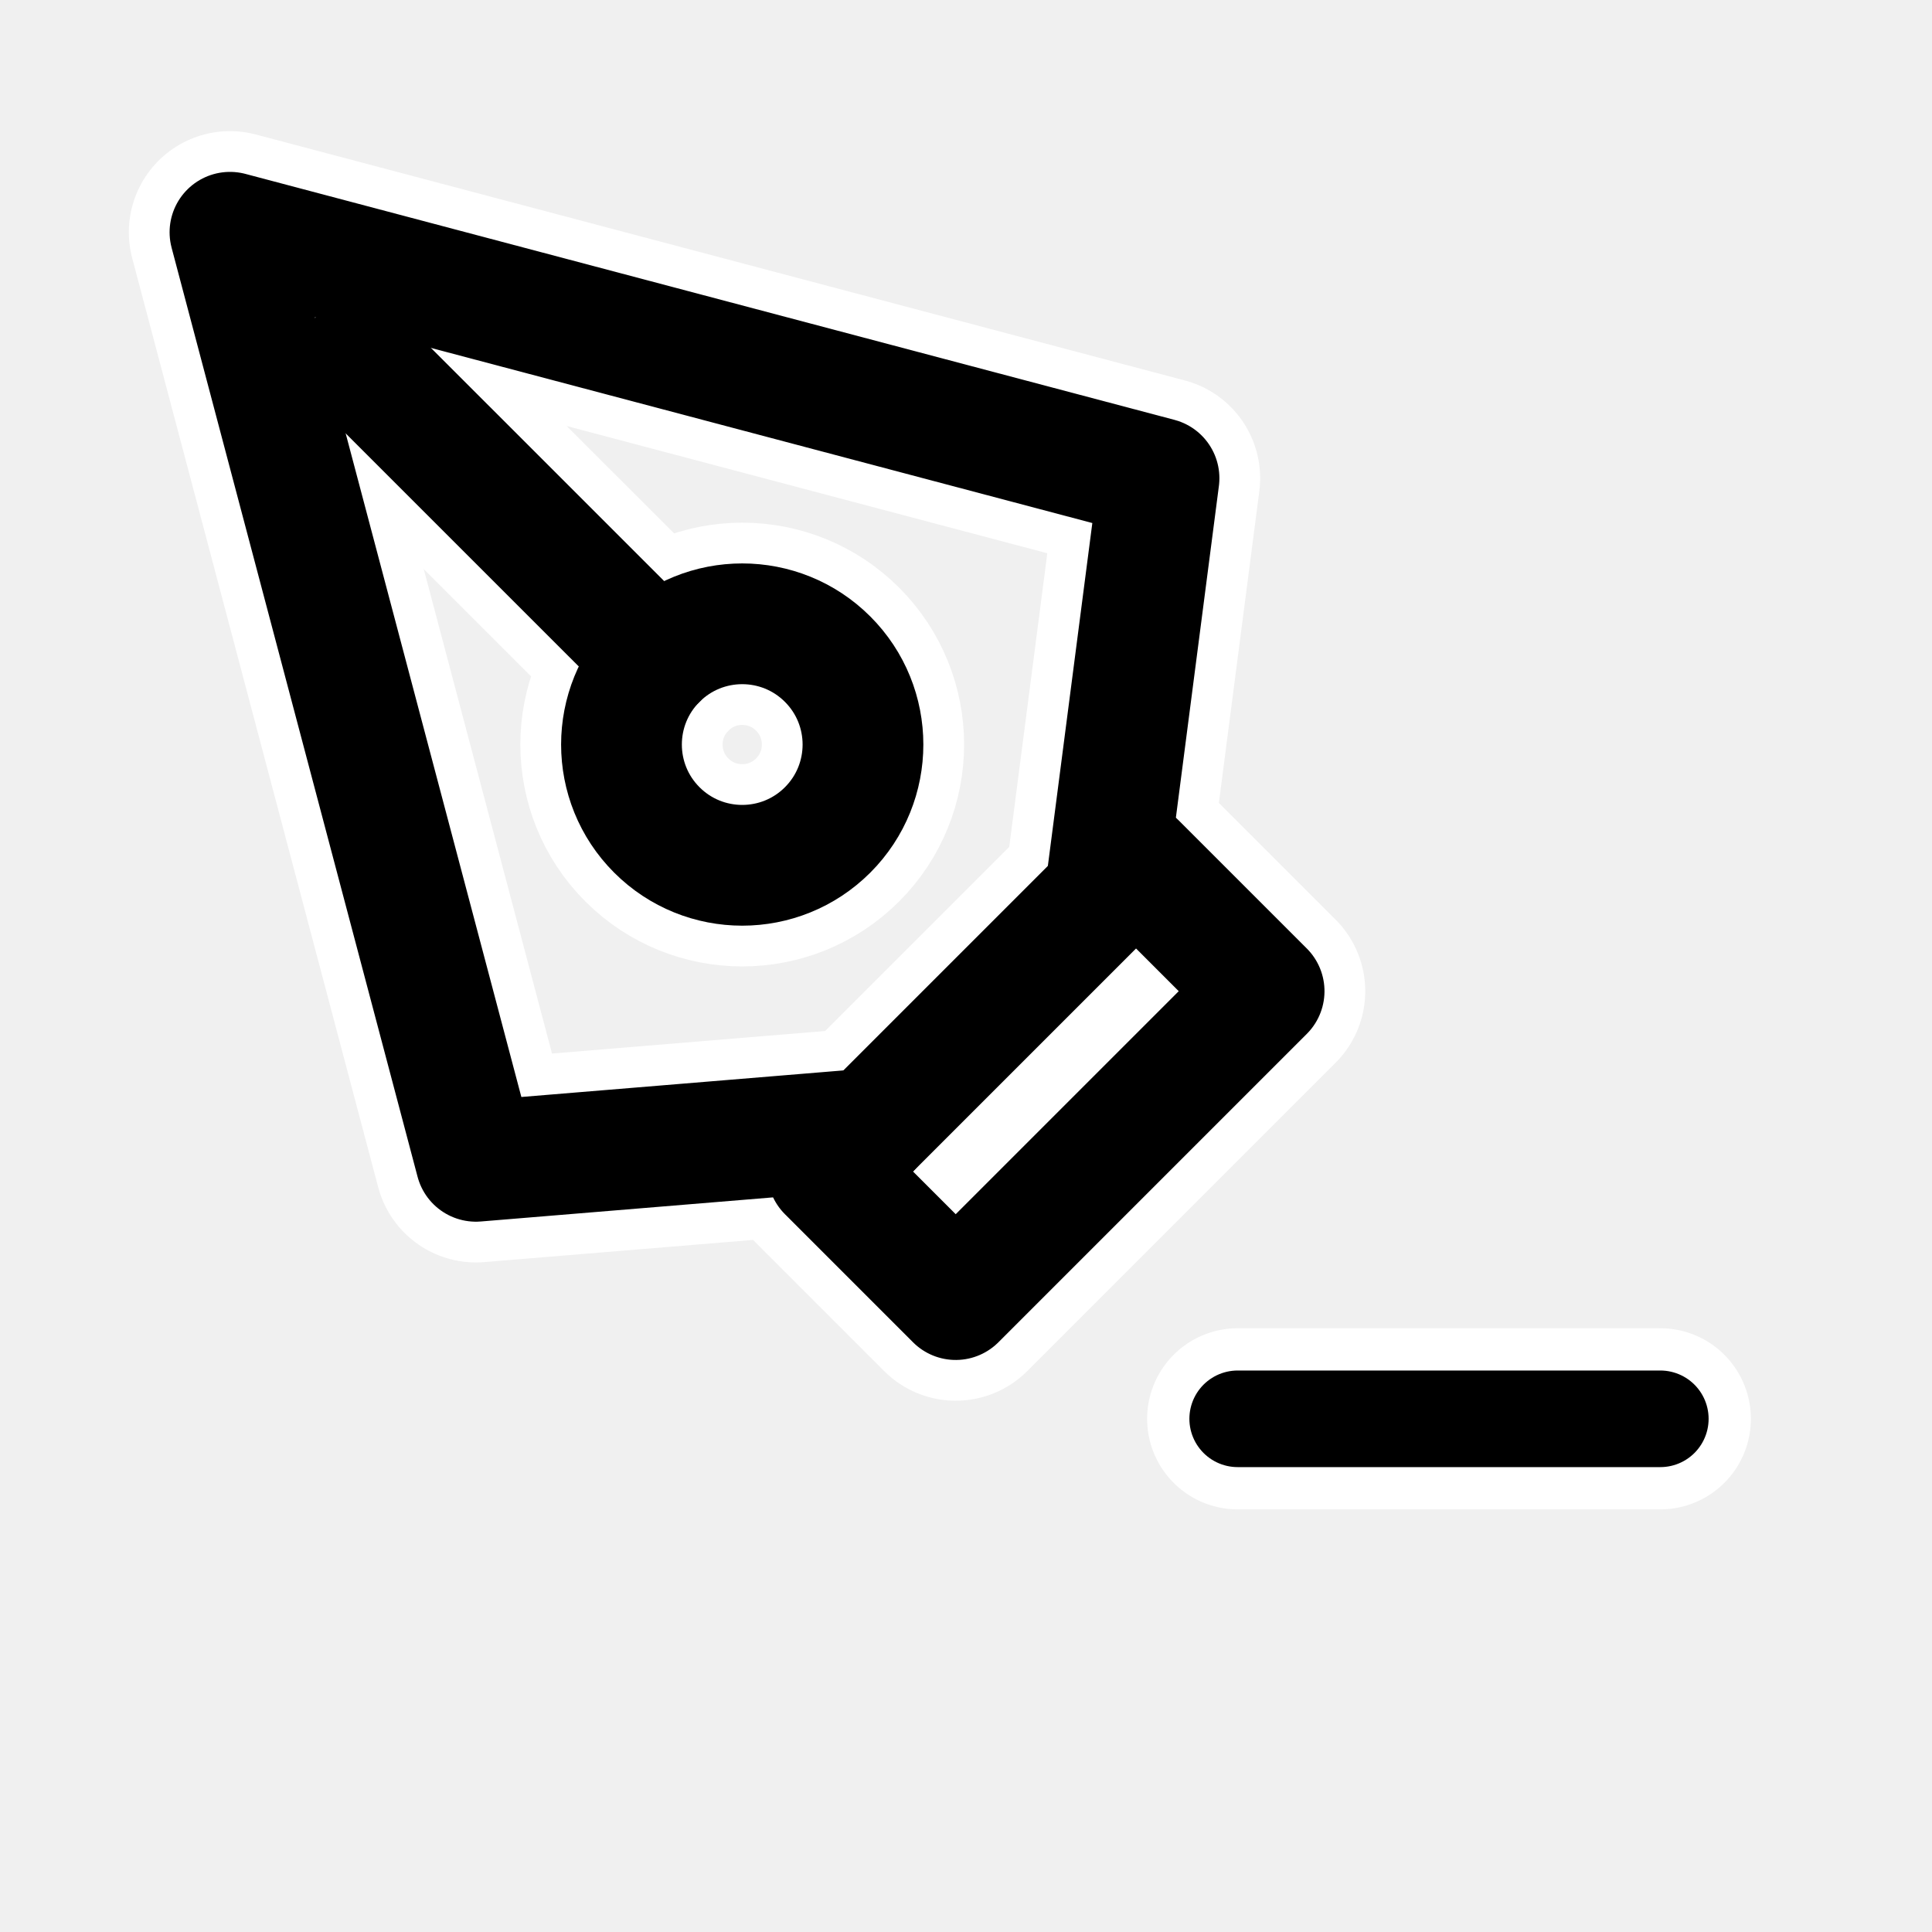
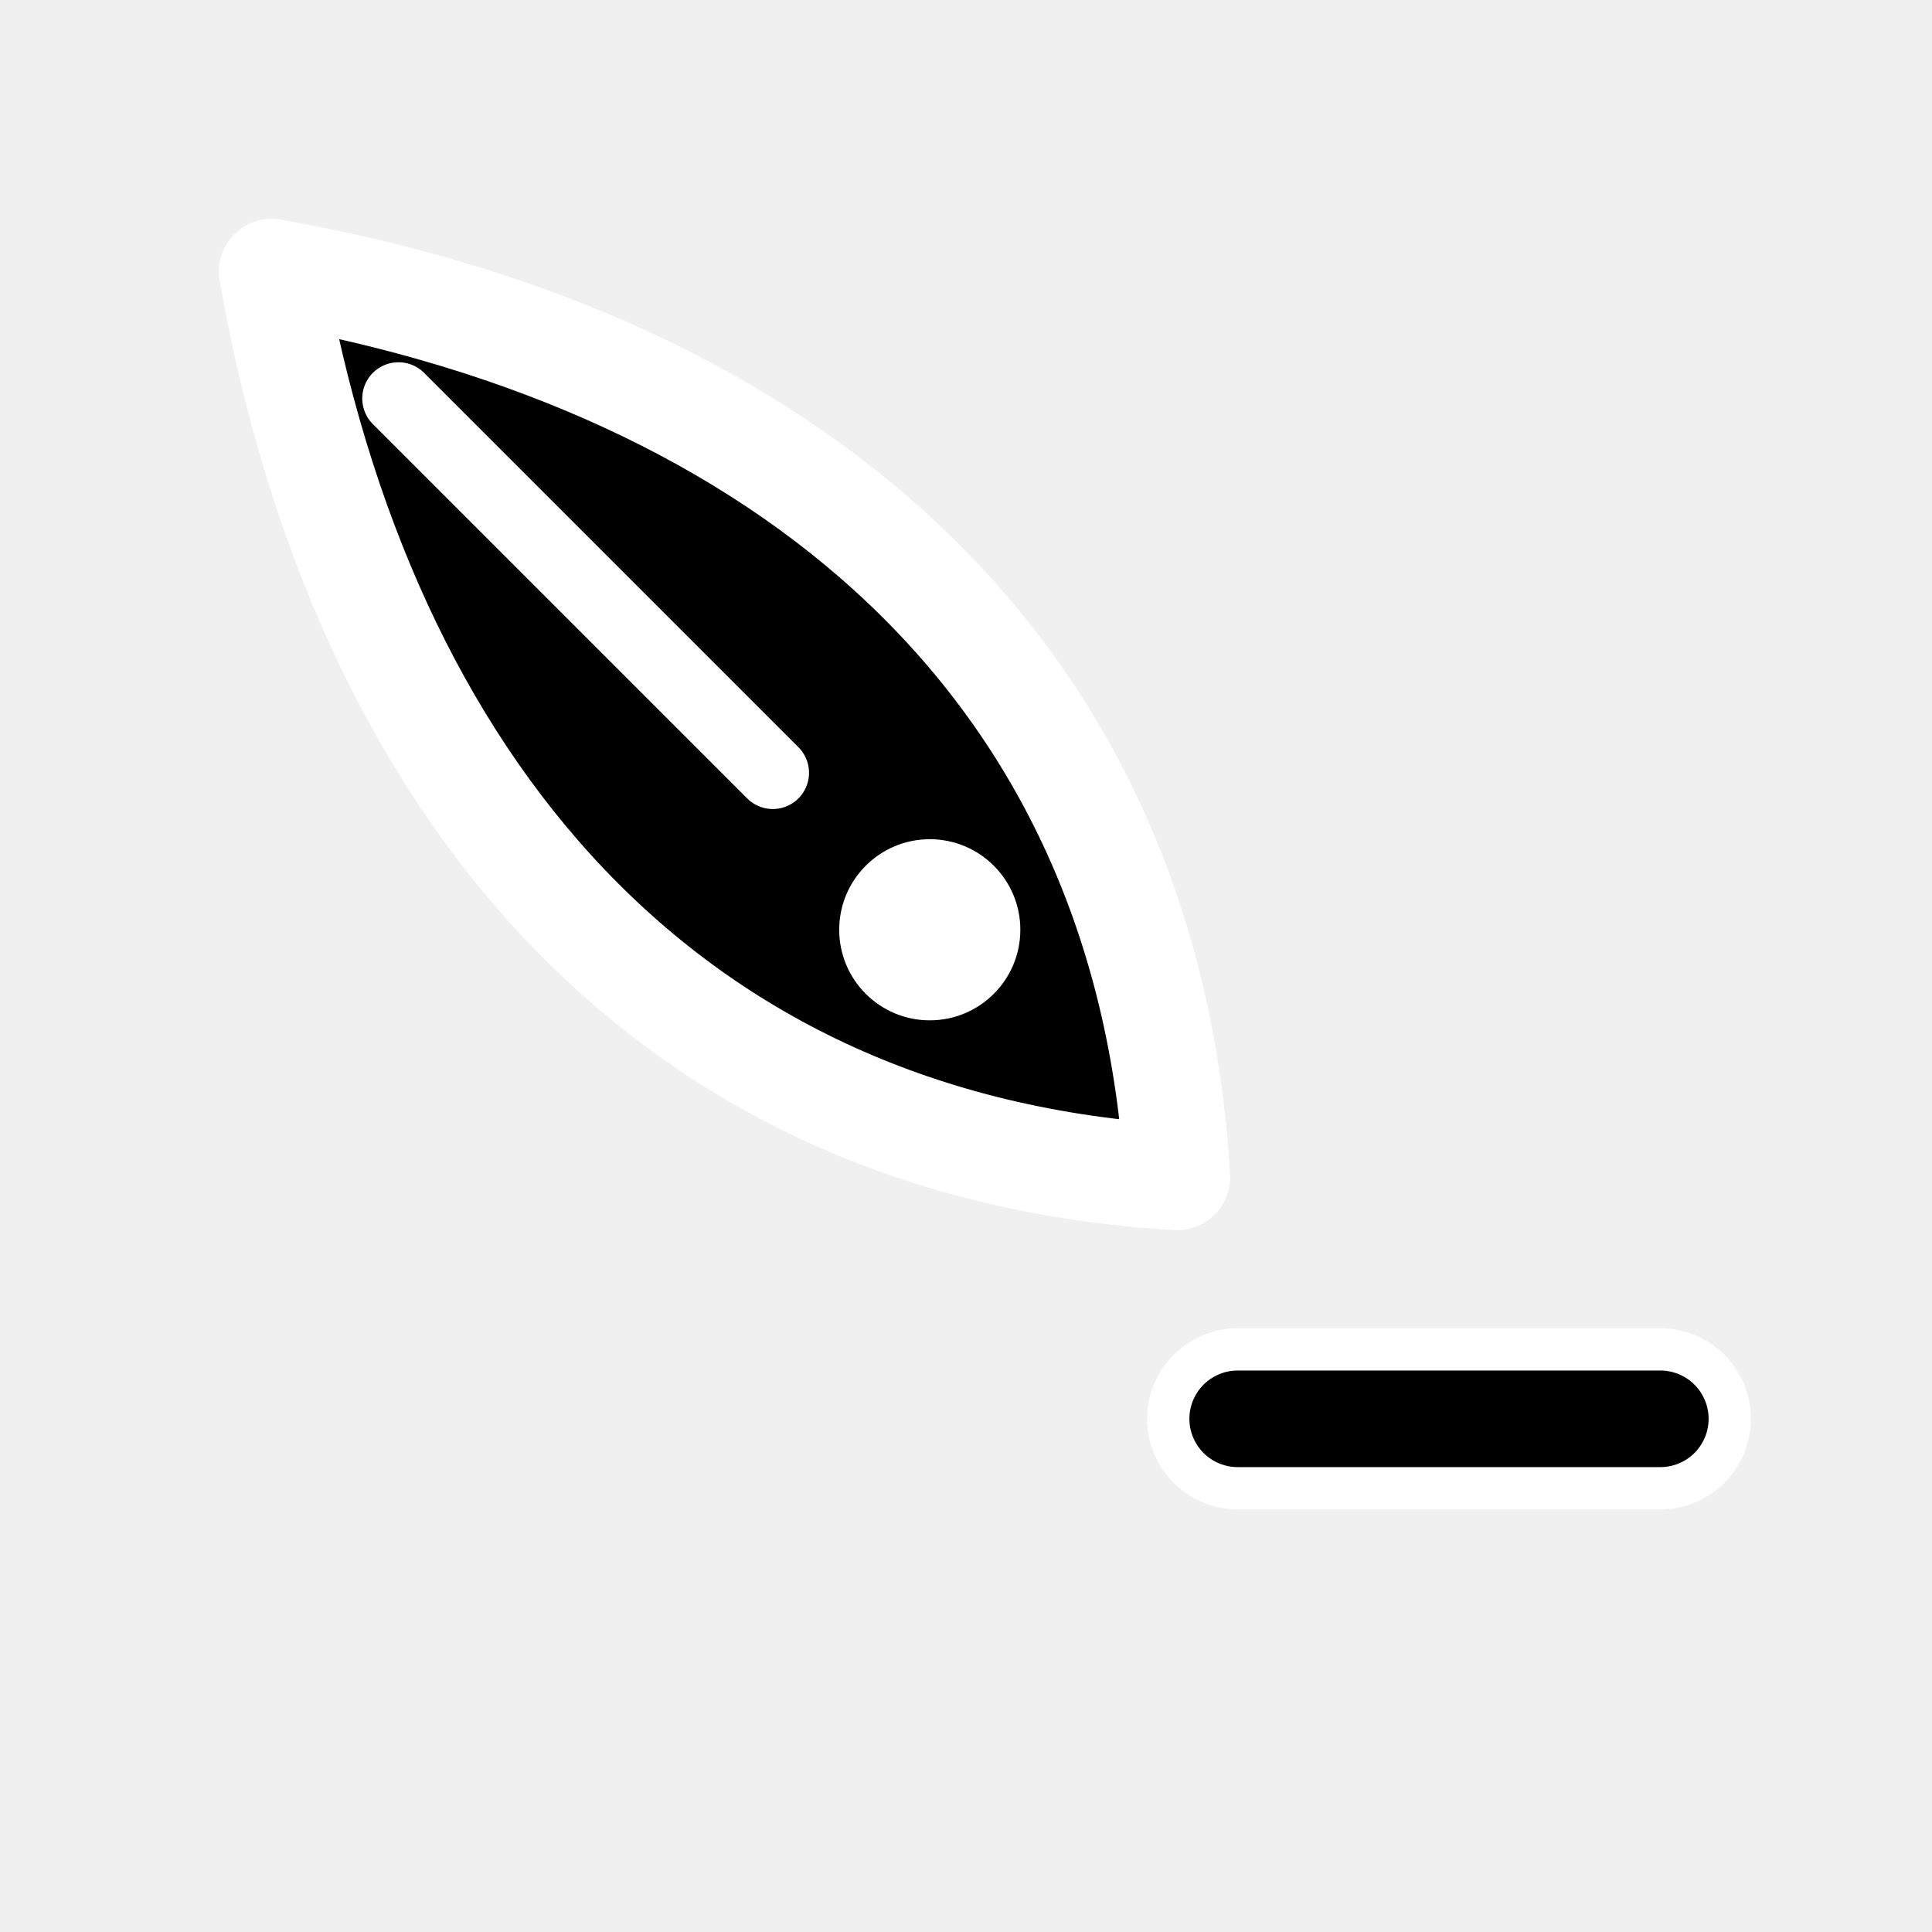
<svg xmlns="http://www.w3.org/2000/svg" width="32" height="32" viewBox="0 0 32 32">
-   <g id="pen-remove-cursor-glyph" fill="none" stroke-linecap="round" stroke-linejoin="round">
-     <g stroke="#ffffff" stroke-width="3.35">
-       <path d="M 14.415 18.696 L 7.883 19.235 L 3.809 3.847 L 19.197 7.921 L 18.304 14.807" />
-       <rect x="13.708" y="19.404" width="7.224" height="3" transform="rotate(-45 13.7081 19.4036)" />
-       <line x1="5.93" y1="5.969" x2="10.88" y2="10.918" />
-       <circle cx="12.294" cy="12.332" r="2" transform="rotate(-45 12.2939 12.3325)" />
-     </g>
-     <g stroke="#000000" stroke-width="2">
-       <path d="M 14.415 18.696 L 7.883 19.235 L 3.809 3.847 L 19.197 7.921 L 18.304 14.807" />
-       <rect x="13.708" y="19.404" width="7.224" height="3" transform="rotate(-45 13.7081 19.4036)" />
-       <line x1="5.93" y1="5.969" x2="10.88" y2="10.918" />
-       <circle cx="12.294" cy="12.332" r="2" transform="rotate(-45 12.2939 12.3325)" />
-     </g>
-     <g stroke="#ffffff" stroke-width="3">
-       <line x1="20.5" y1="23.5" x2="27.5" y2="23.5" />
-     </g>
-     <g stroke="#000000" stroke-width="1.6">
-       <line x1="20.5" y1="23.5" x2="27.5" y2="23.5" />
+   <g id="pen-remove-cursor-glyph" stroke-linejoin="round" stroke-linecap="round">
+     <path d="M 4.5 4.5 C 13 6 19 11 19.5 19.5 C 11 19 6 13 4.5 4.5 Z" fill="#000000" stroke="#ffffff" stroke-width="1.75" />
+     <line x1="6.6" y1="6.6" x2="12.8" y2="12.8" stroke="#ffffff" stroke-width="1.2" />
+     <circle cx="15.4" cy="15.4" r="1.5" fill="#ffffff" />
+     <g fill="none">
+       <g stroke="#ffffff" stroke-width="3">
+         <line x1="20.5" y1="23.5" x2="27.5" y2="23.5" />
+       </g>
+       <g stroke="#000000" stroke-width="1.6">
+         <line x1="20.5" y1="23.5" x2="27.5" y2="23.5" />
+       </g>
    </g>
  </g>
</svg>
